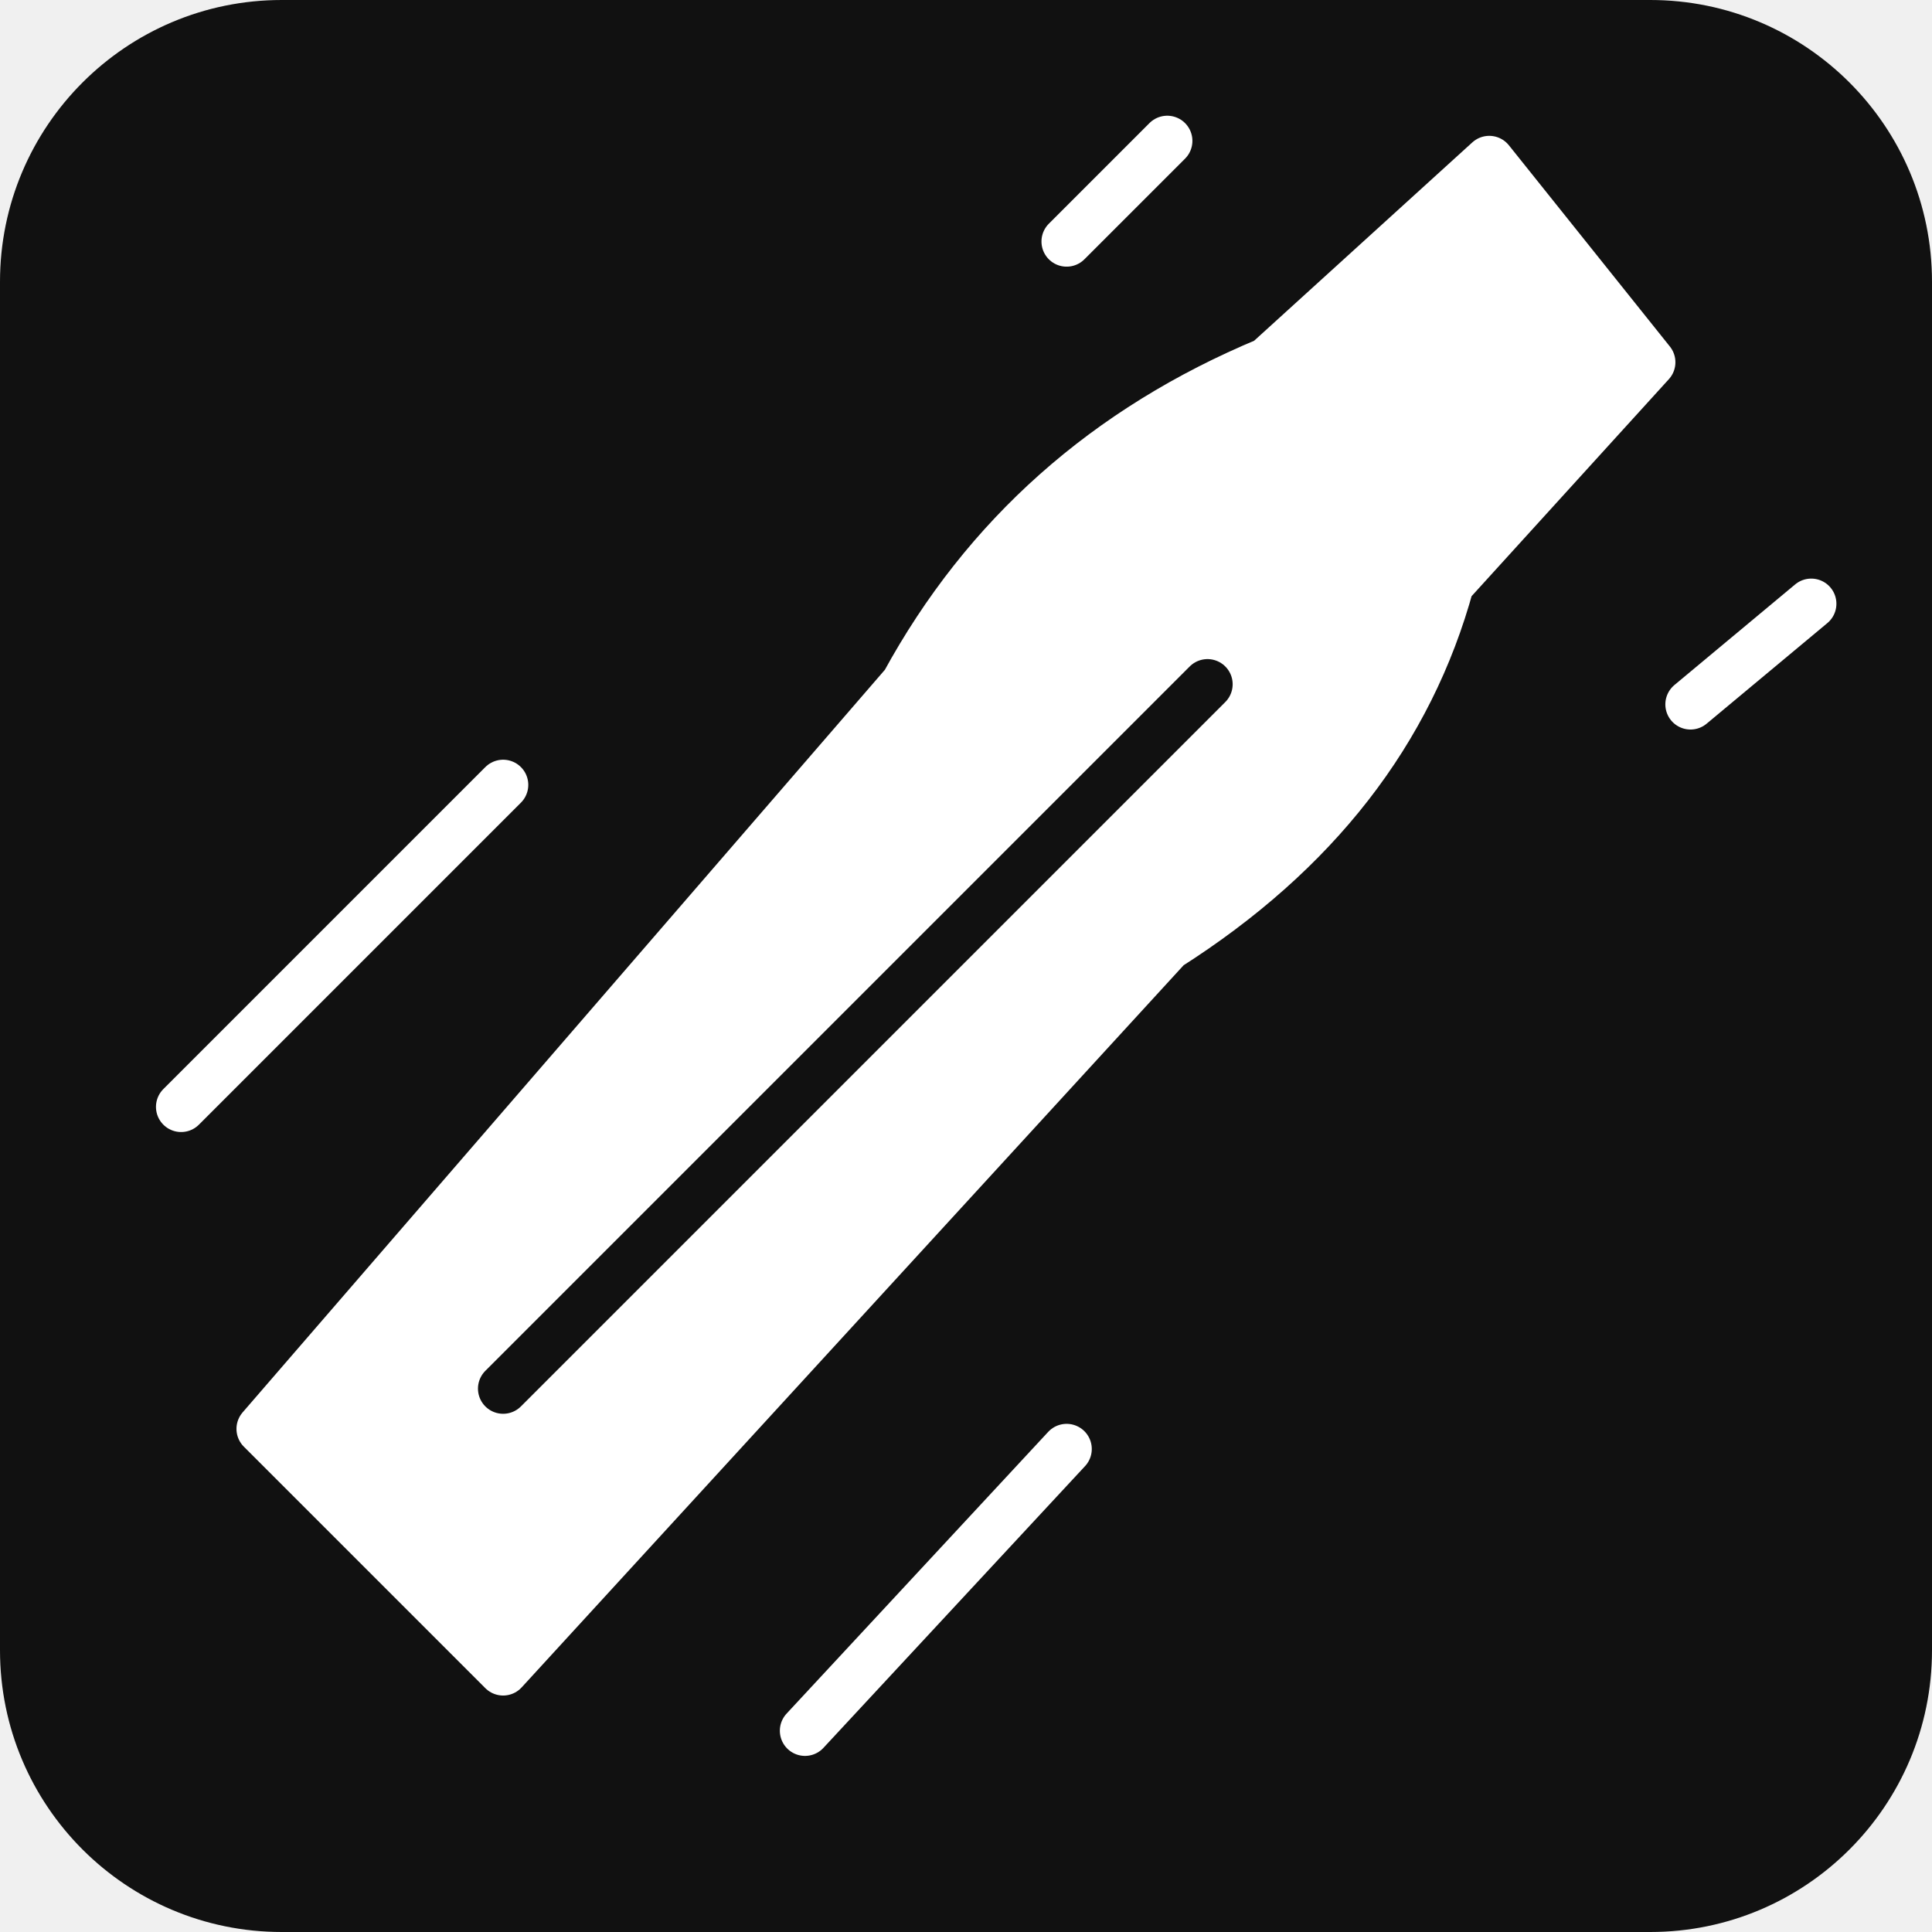
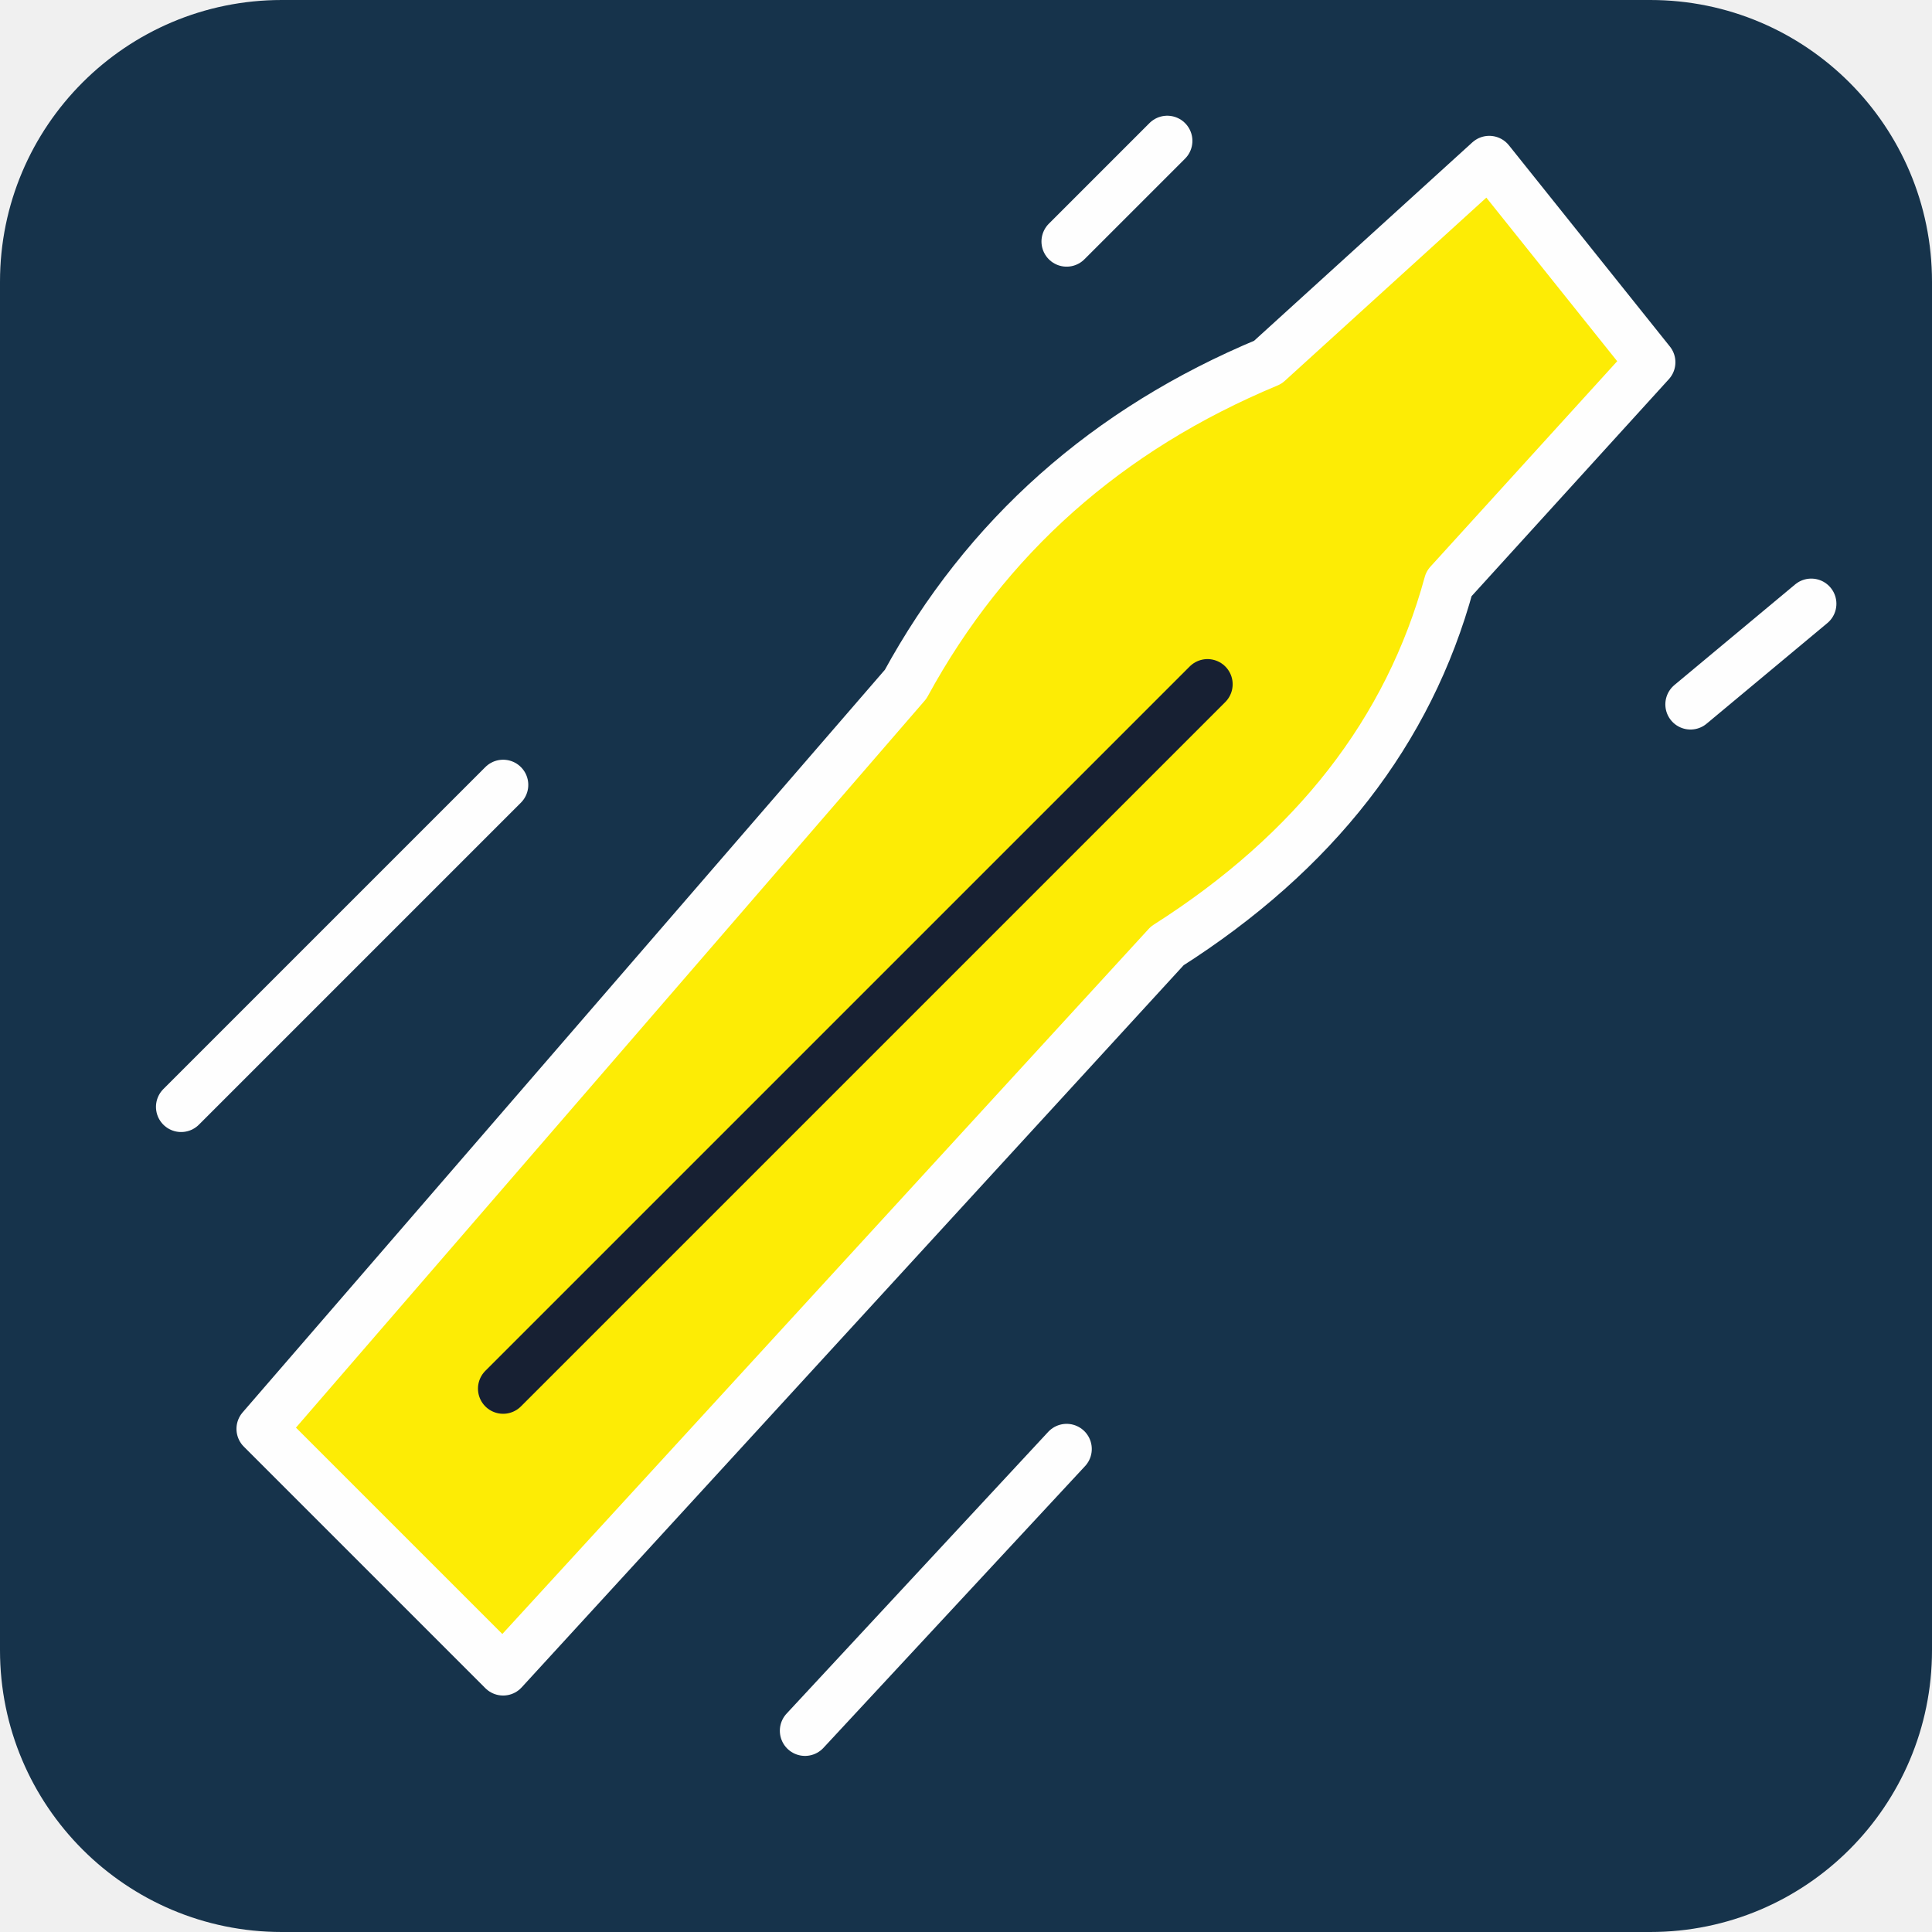
<svg xmlns="http://www.w3.org/2000/svg" width="96" height="96" viewBox="0 0 96 96">
-   <rect width="96" height="96" rx="14" fill="#111" />
-   <g fill="none" stroke="#fff" stroke-width="2.5" stroke-linejoin="round" stroke-linecap="round">
-     <path fill="#fff" d="M13 71L45 34Q51 23 63 18L74 8L82 18L72 29Q69 40 58 47L25 83Z" />
-     <path stroke="#111" d="M25 69L60 34" />
+   <rect width="96" height="96" rx="14" fill="#16334b" />
+   <g fill="none" stroke="#fefefe" stroke-width="2.5" stroke-linejoin="round" stroke-linecap="round">
+     <path fill="#fdec05" d="M13 71L45 34Q51 23 63 18L74 8L82 18L72 29Q69 40 58 47L25 83Z" />
+     <path stroke="#172033" d="M25 69L60 34" />
    <path d="M9 55L25 39M40 86L53 72M53 12L58 7M84 35L90 30" />
  </g>
</svg>
